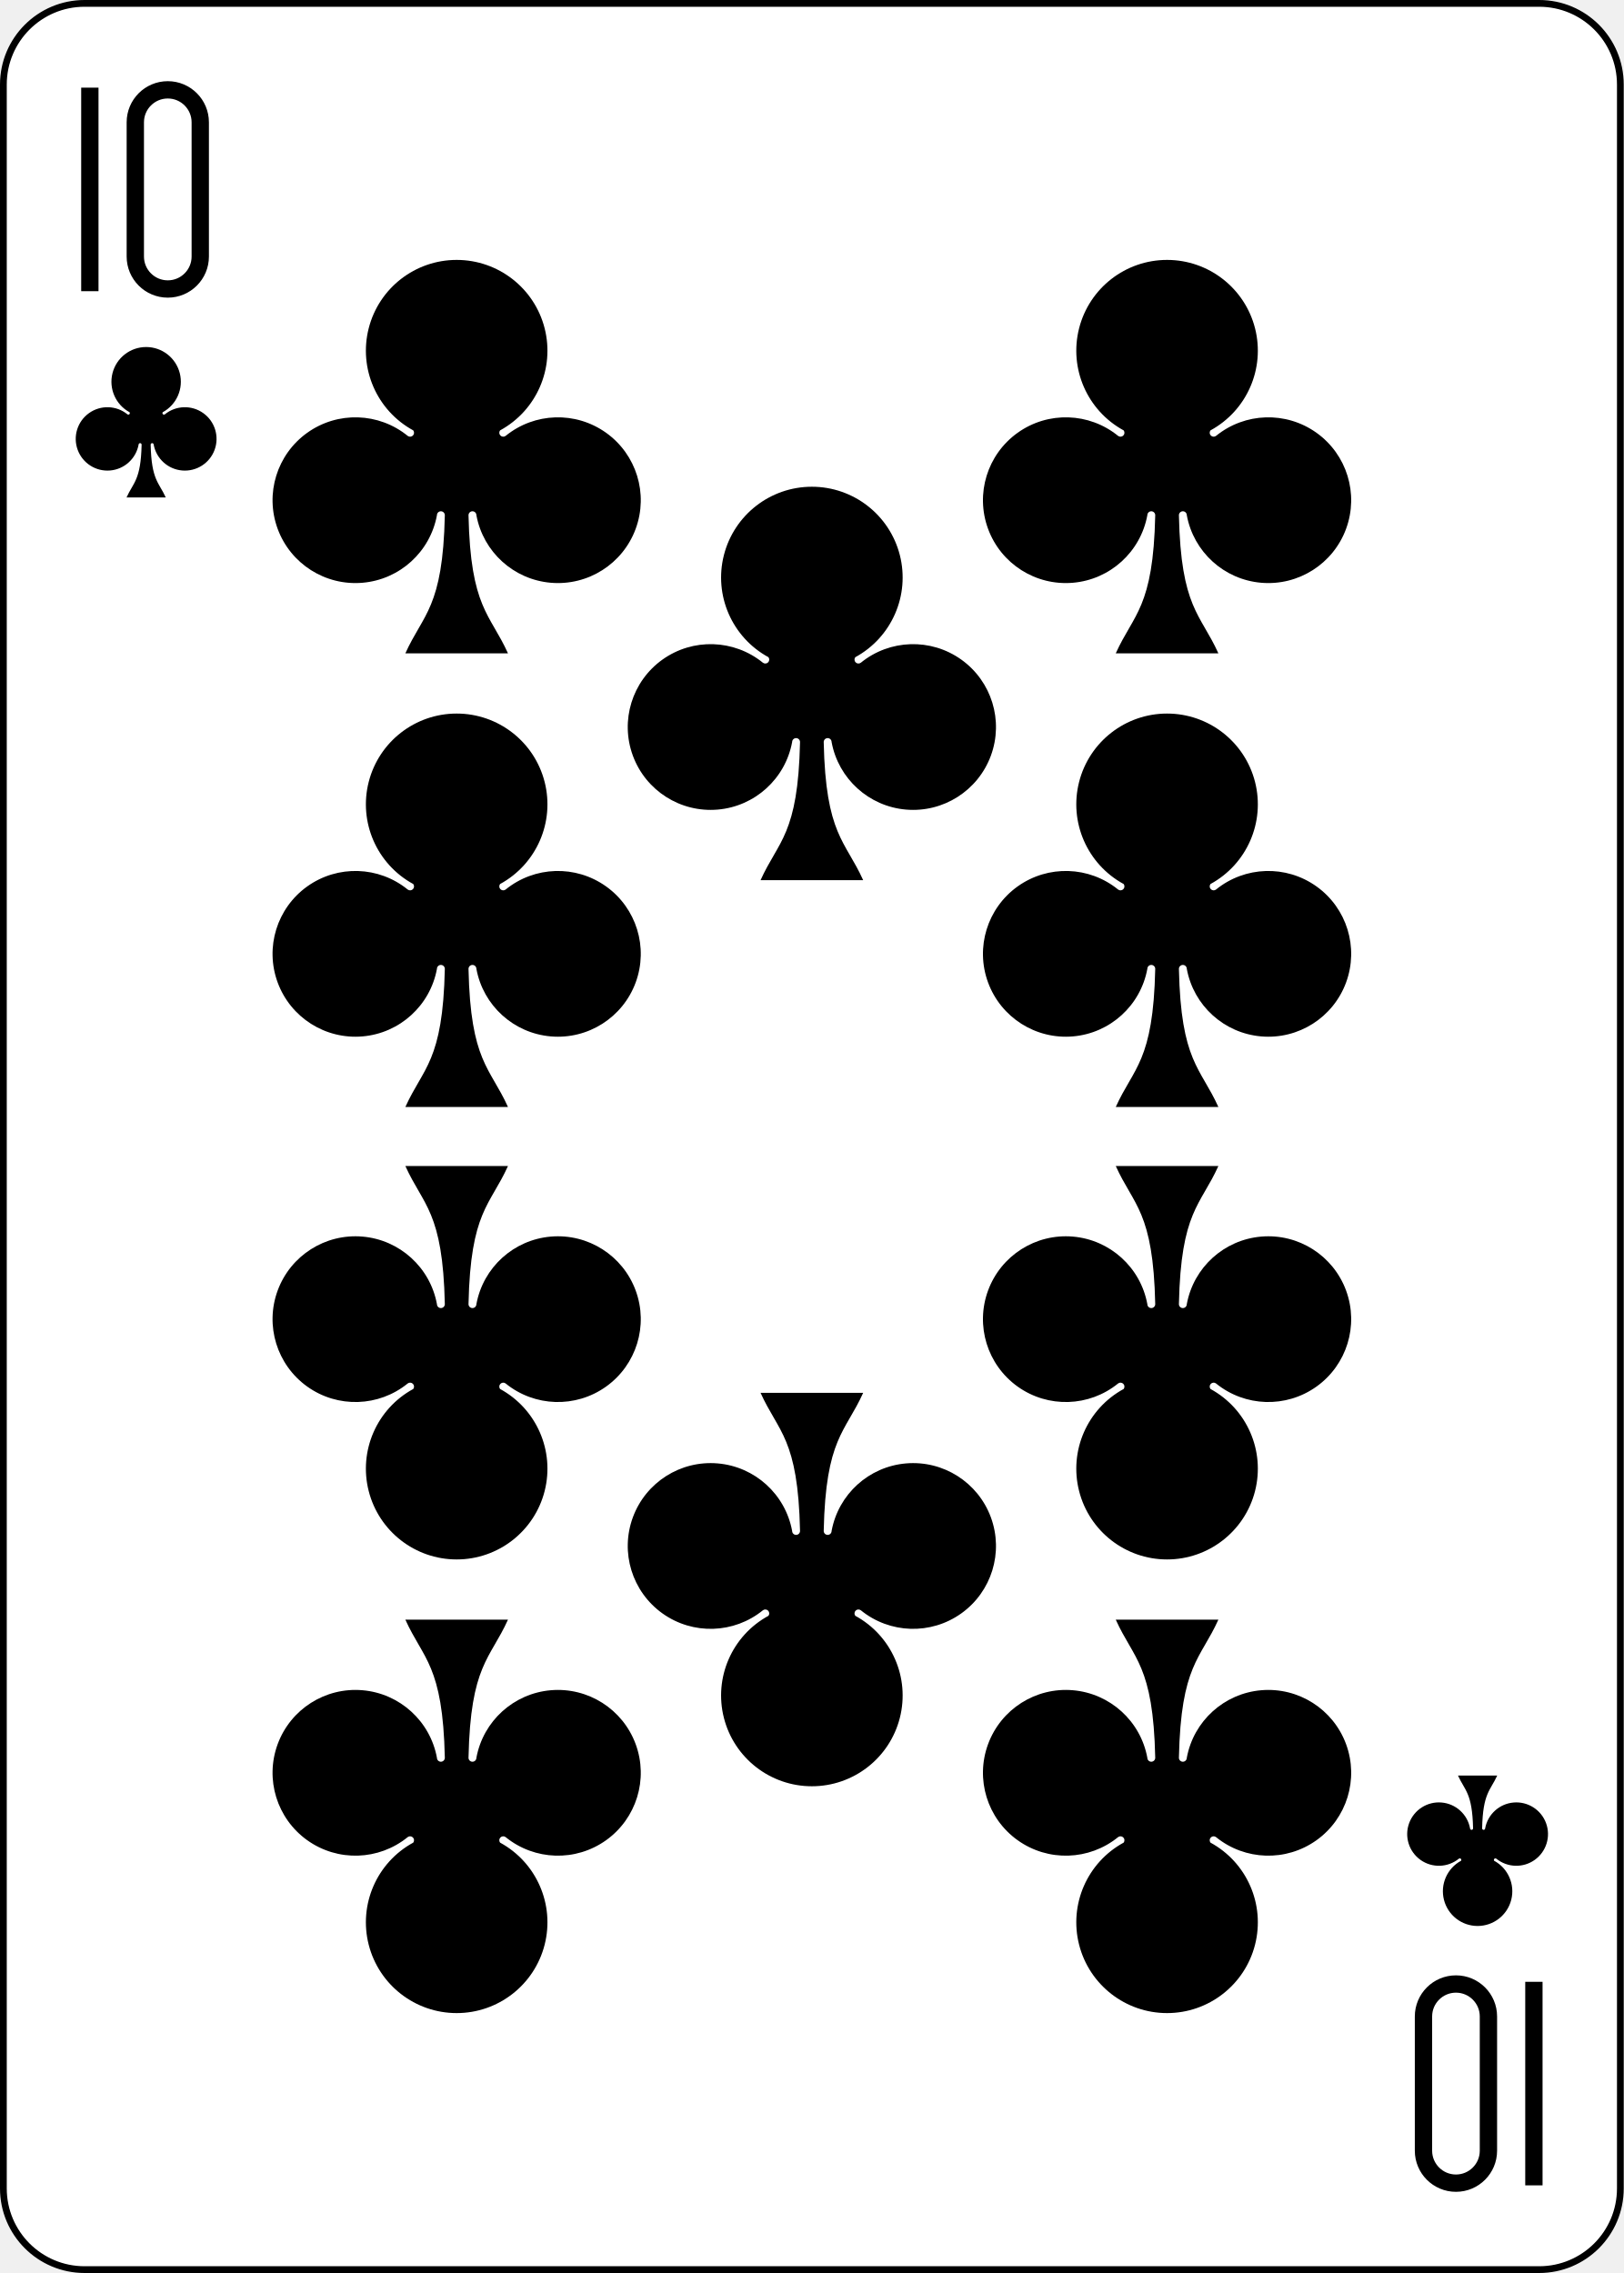
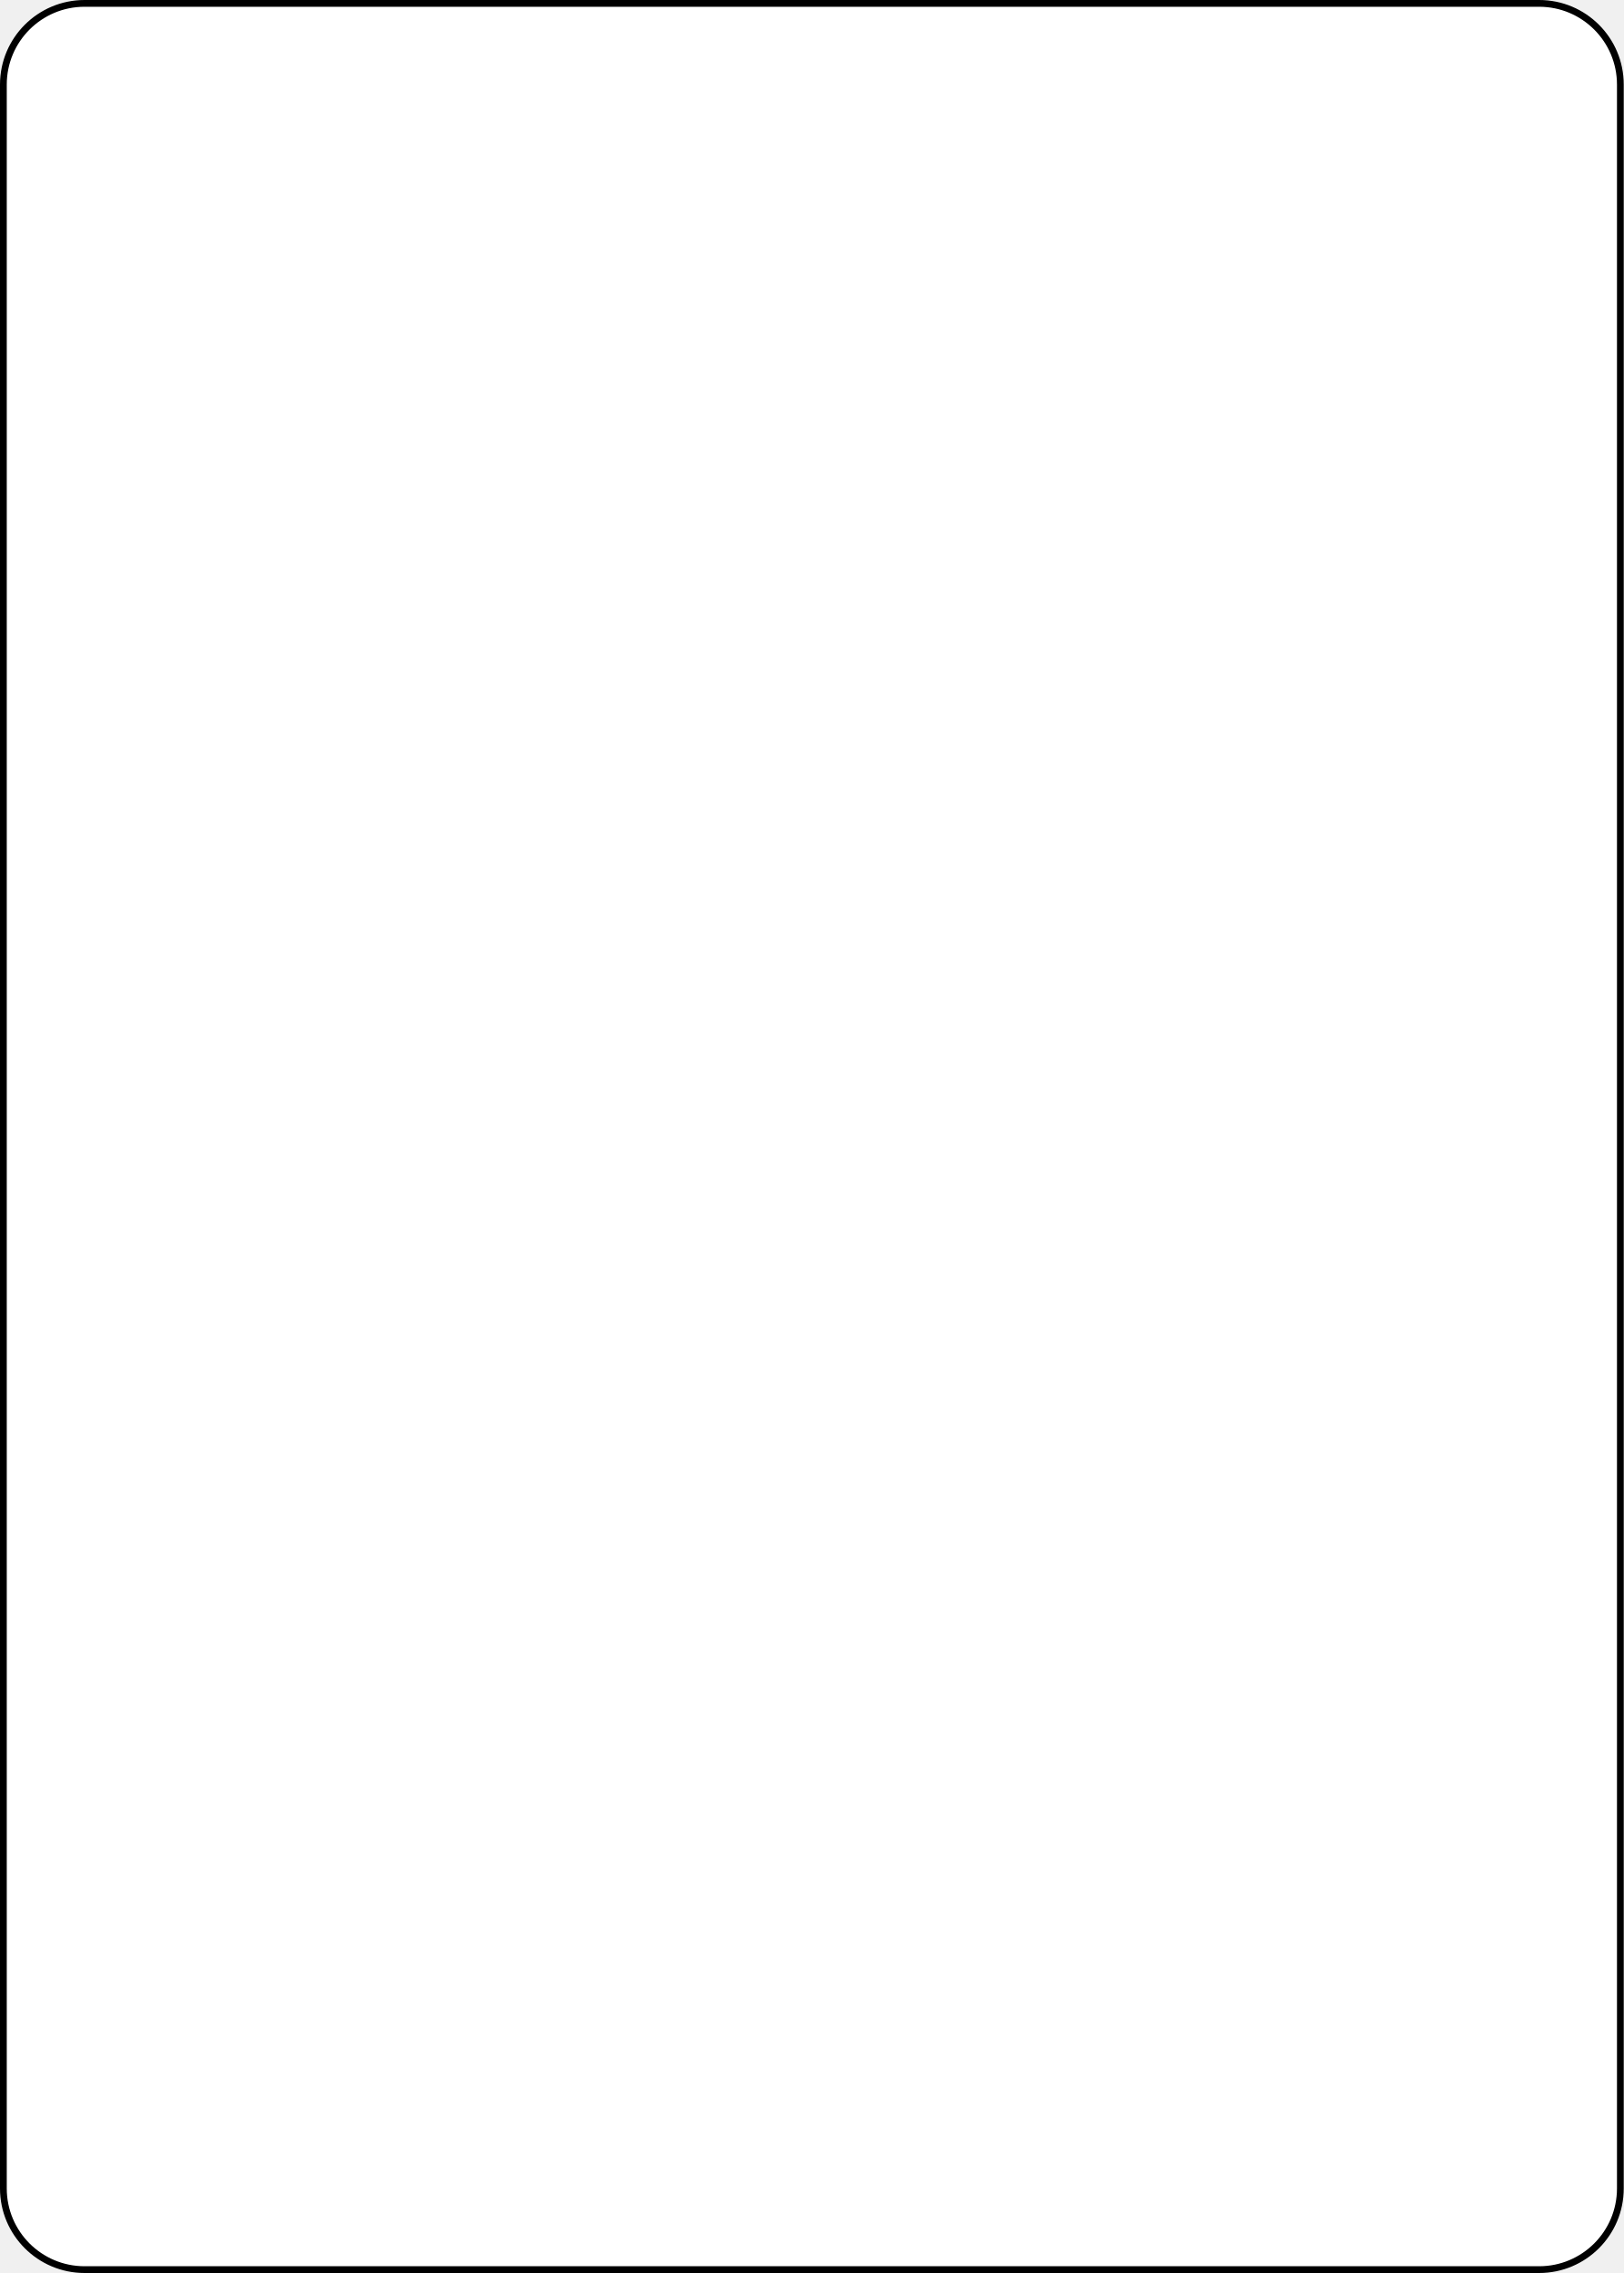
<svg xmlns="http://www.w3.org/2000/svg" xmlns:xlink="http://www.w3.org/1999/xlink" class="card" face="TC" height="3.5in" preserveAspectRatio="none" viewBox="-120 -168 240 336" width="2.5in">
-   <defs>
-     <symbol id="SCT" viewBox="-600 -600 1200 1200" preserveAspectRatio="xMinYMid">
-       <path d="M30 150C35 385 85 400 130 500L-130 500C-85 400 -35 385 -30 150A10 10 0 0 0 -50 150A210 210 0 1 1 -124 -51A10 10 0 0 0 -110 -65A230 230 0 1 1 110 -65A10 10 0 0 0 124 -51A210 210 0 1 1 50 150A10 10 0 0 0 30 150Z" fill="black" />
-     </symbol>
-     <symbol id="VCT" viewBox="-500 -500 1000 1000" preserveAspectRatio="xMinYMid">
-       <path d="M-260 430L-260 -430M-50 0L-50 -310A150 150 0 0 1 250 -310L250 310A150 150 0 0 1 -50 310Z" stroke="black" stroke-width="80" stroke-linecap="square" stroke-miterlimit="1.5" fill="none" />
-     </symbol>
-   </defs>
  <rect width="239" height="335" x="-119.5" y="-167.5" rx="12" ry="12" fill="white" stroke="black" />
-   <use xlink:href="#VCT" height="32" width="32" x="-114.4" y="-156" />
-   <use xlink:href="#SCT" height="26.769" width="26.769" x="-111.784" y="-119" />
-   <use xlink:href="#SCT" height="70" width="70" x="-87.501" y="-135.588" />
-   <use xlink:href="#SCT" height="70" width="70" x="17.501" y="-135.588" />
-   <use xlink:href="#SCT" height="70" width="70" x="-87.501" y="-68.529" />
-   <use xlink:href="#SCT" height="70" width="70" x="17.501" y="-68.529" />
-   <use xlink:href="#SCT" height="70" width="70" x="-35" y="-102.058" />
+   <use xlink:href="#0-black" height="32" width="32" x="-114.4" y="-156" />
+   <use xlink:href="#symbol-clubs" height="26.769" width="26.769" x="-111.784" y="-119" />
+   <use xlink:href="#symbol-clubs" height="70" width="70" x="-87.501" y="-135.588" />
+   <use xlink:href="#symbol-clubs" height="70" width="70" x="17.501" y="-135.588" />
+   <use xlink:href="#symbol-clubs" height="70" width="70" x="-87.501" y="-68.529" />
+   <use xlink:href="#symbol-clubs" height="70" width="70" x="17.501" y="-68.529" />
+   <use xlink:href="#symbol-clubs" height="70" width="70" x="-35" y="-102.058" />
  <g transform="rotate(180)">
-     <use xlink:href="#VCT" height="32" width="32" x="-114.4" y="-156" />
-     <use xlink:href="#SCT" height="26.769" width="26.769" x="-111.784" y="-119" />
-     <use xlink:href="#SCT" height="70" width="70" x="-87.501" y="-135.588" />
-     <use xlink:href="#SCT" height="70" width="70" x="17.501" y="-135.588" />
-     <use xlink:href="#SCT" height="70" width="70" x="-87.501" y="-68.529" />
-     <use xlink:href="#SCT" height="70" width="70" x="17.501" y="-68.529" />
-     <use xlink:href="#SCT" height="70" width="70" x="-35" y="-102.058" />
+     <use xlink:href="#0-black" height="32" width="32" x="-114.4" y="-156" />
+     <use xlink:href="#symbol-clubs" height="26.769" width="26.769" x="-111.784" y="-119" />
+     <use xlink:href="#symbol-clubs" height="70" width="70" x="-87.501" y="-135.588" />
+     <use xlink:href="#symbol-clubs" height="70" width="70" x="17.501" y="-135.588" />
+     <use xlink:href="#symbol-clubs" height="70" width="70" x="-87.501" y="-68.529" />
+     <use xlink:href="#symbol-clubs" height="70" width="70" x="17.501" y="-68.529" />
+     <use xlink:href="#symbol-clubs" height="70" width="70" x="-35" y="-102.058" />
  </g>
</svg>
